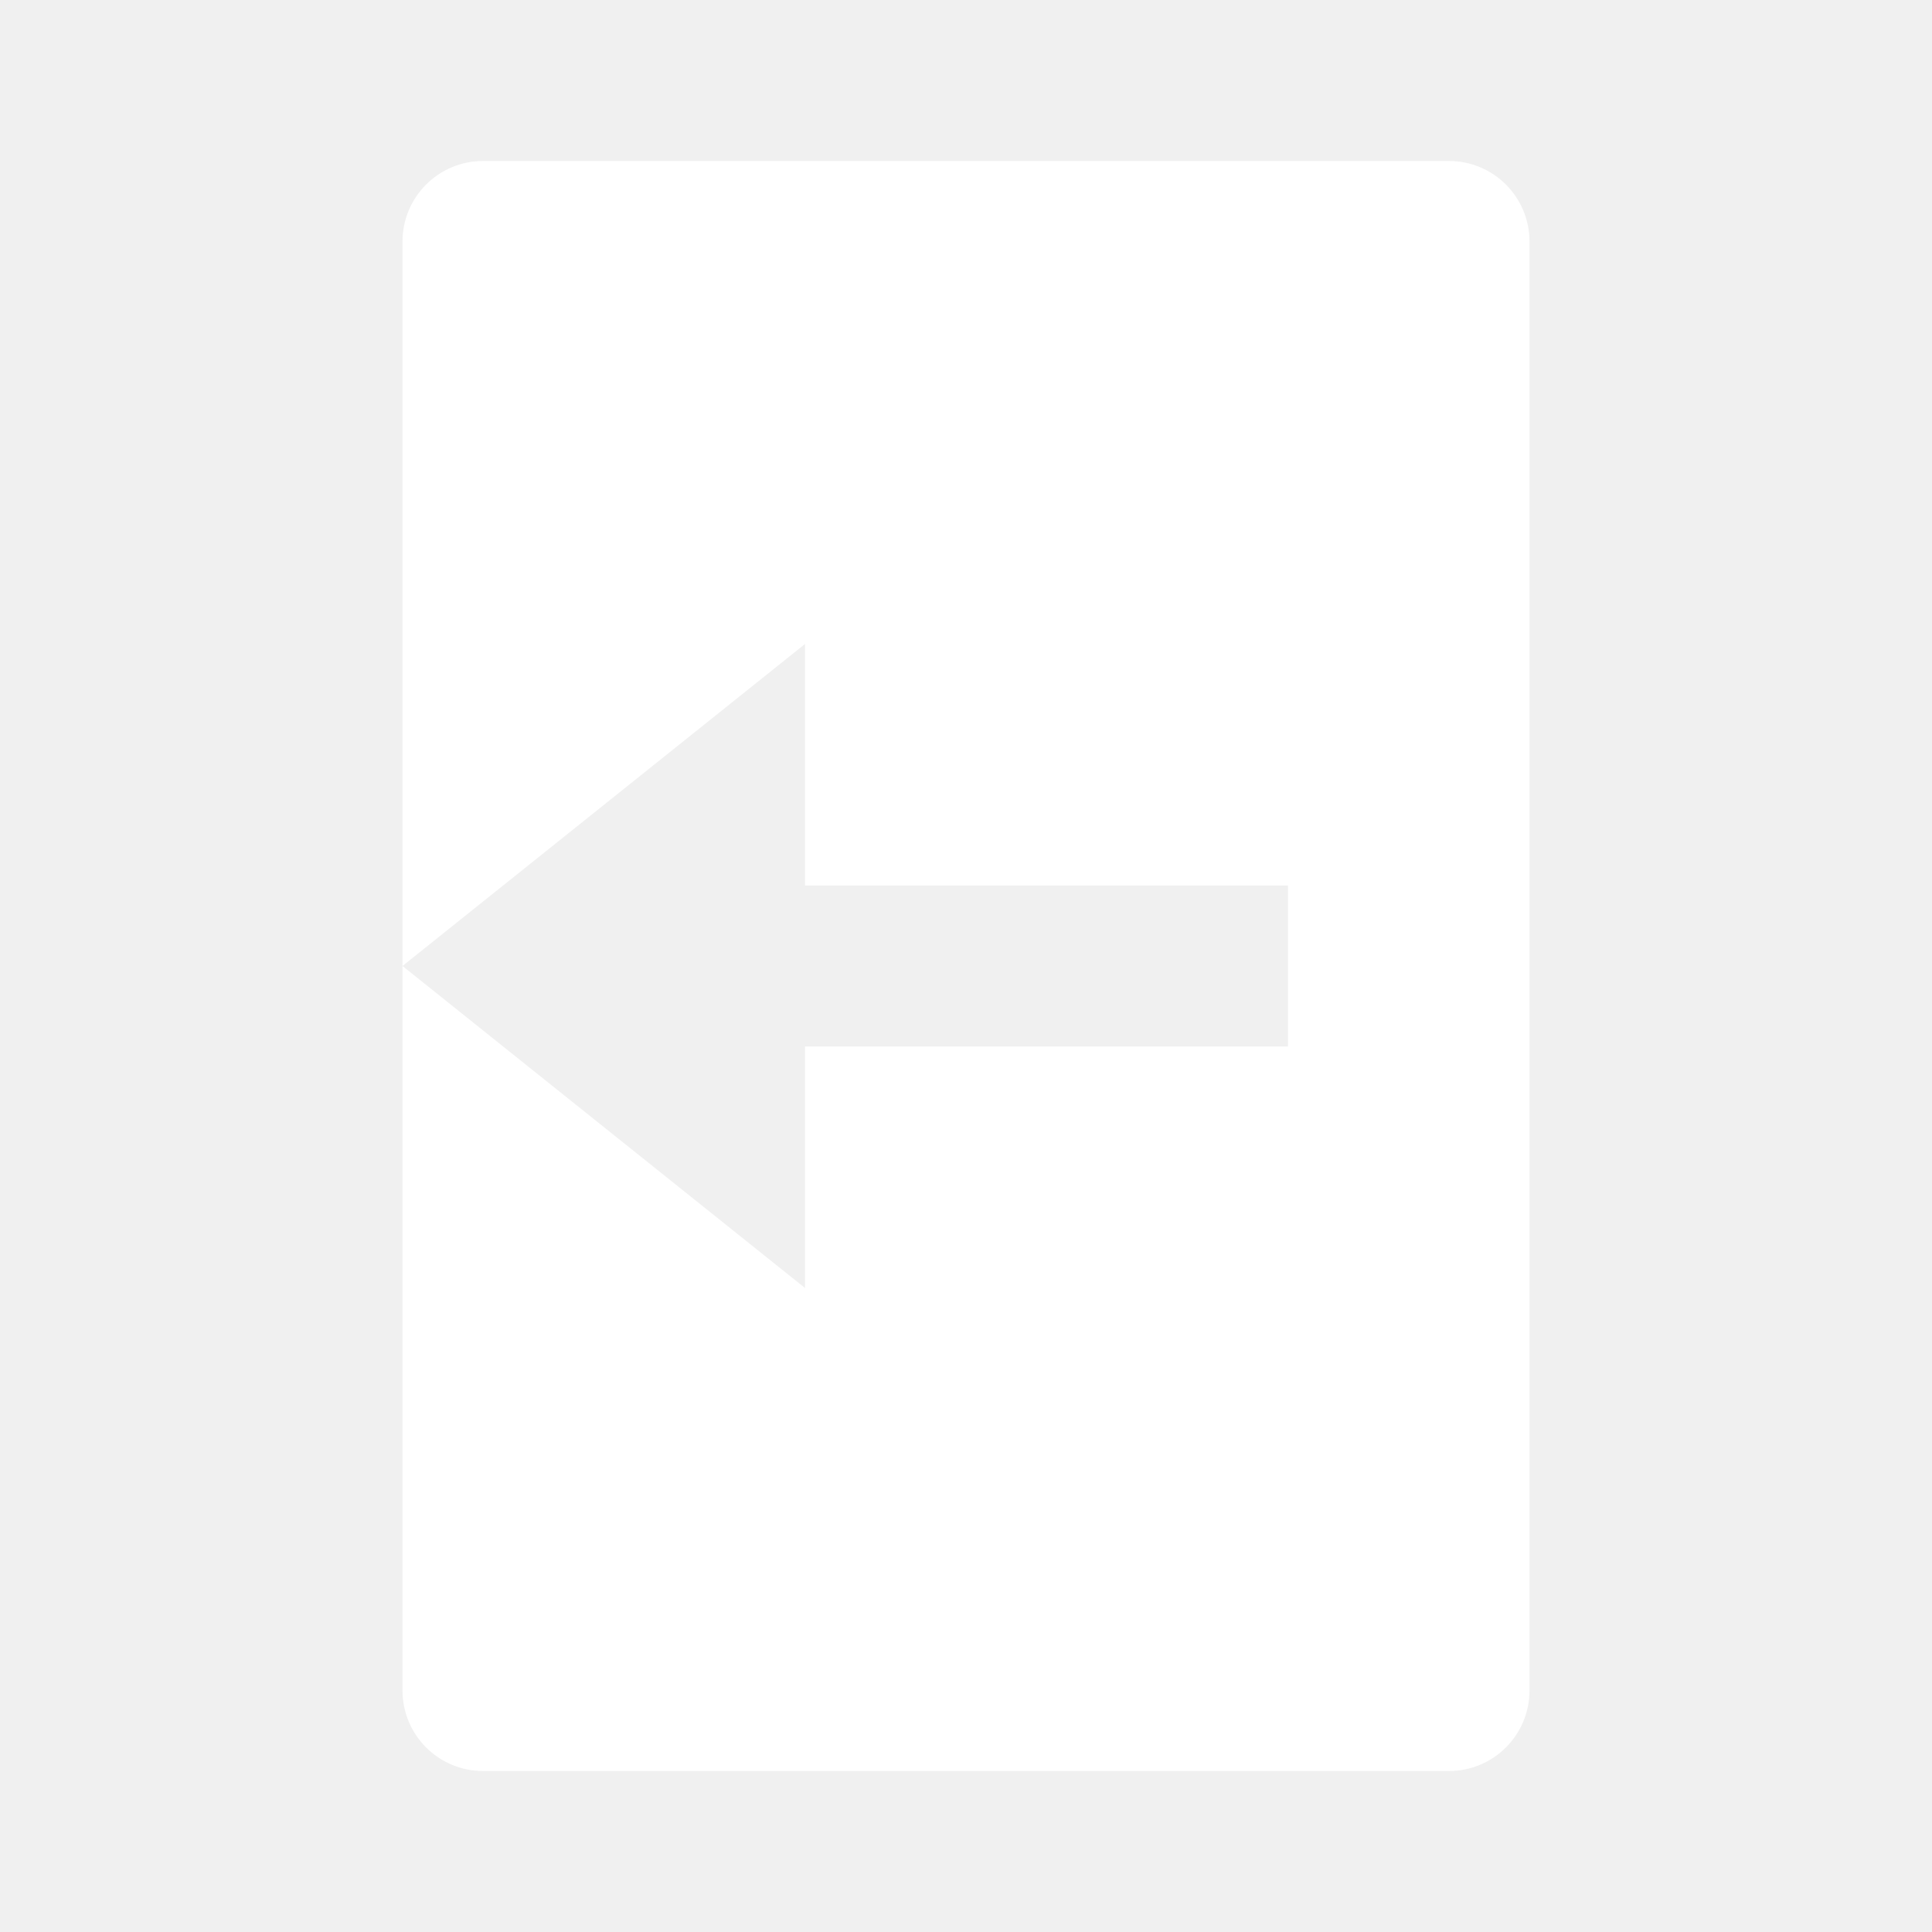
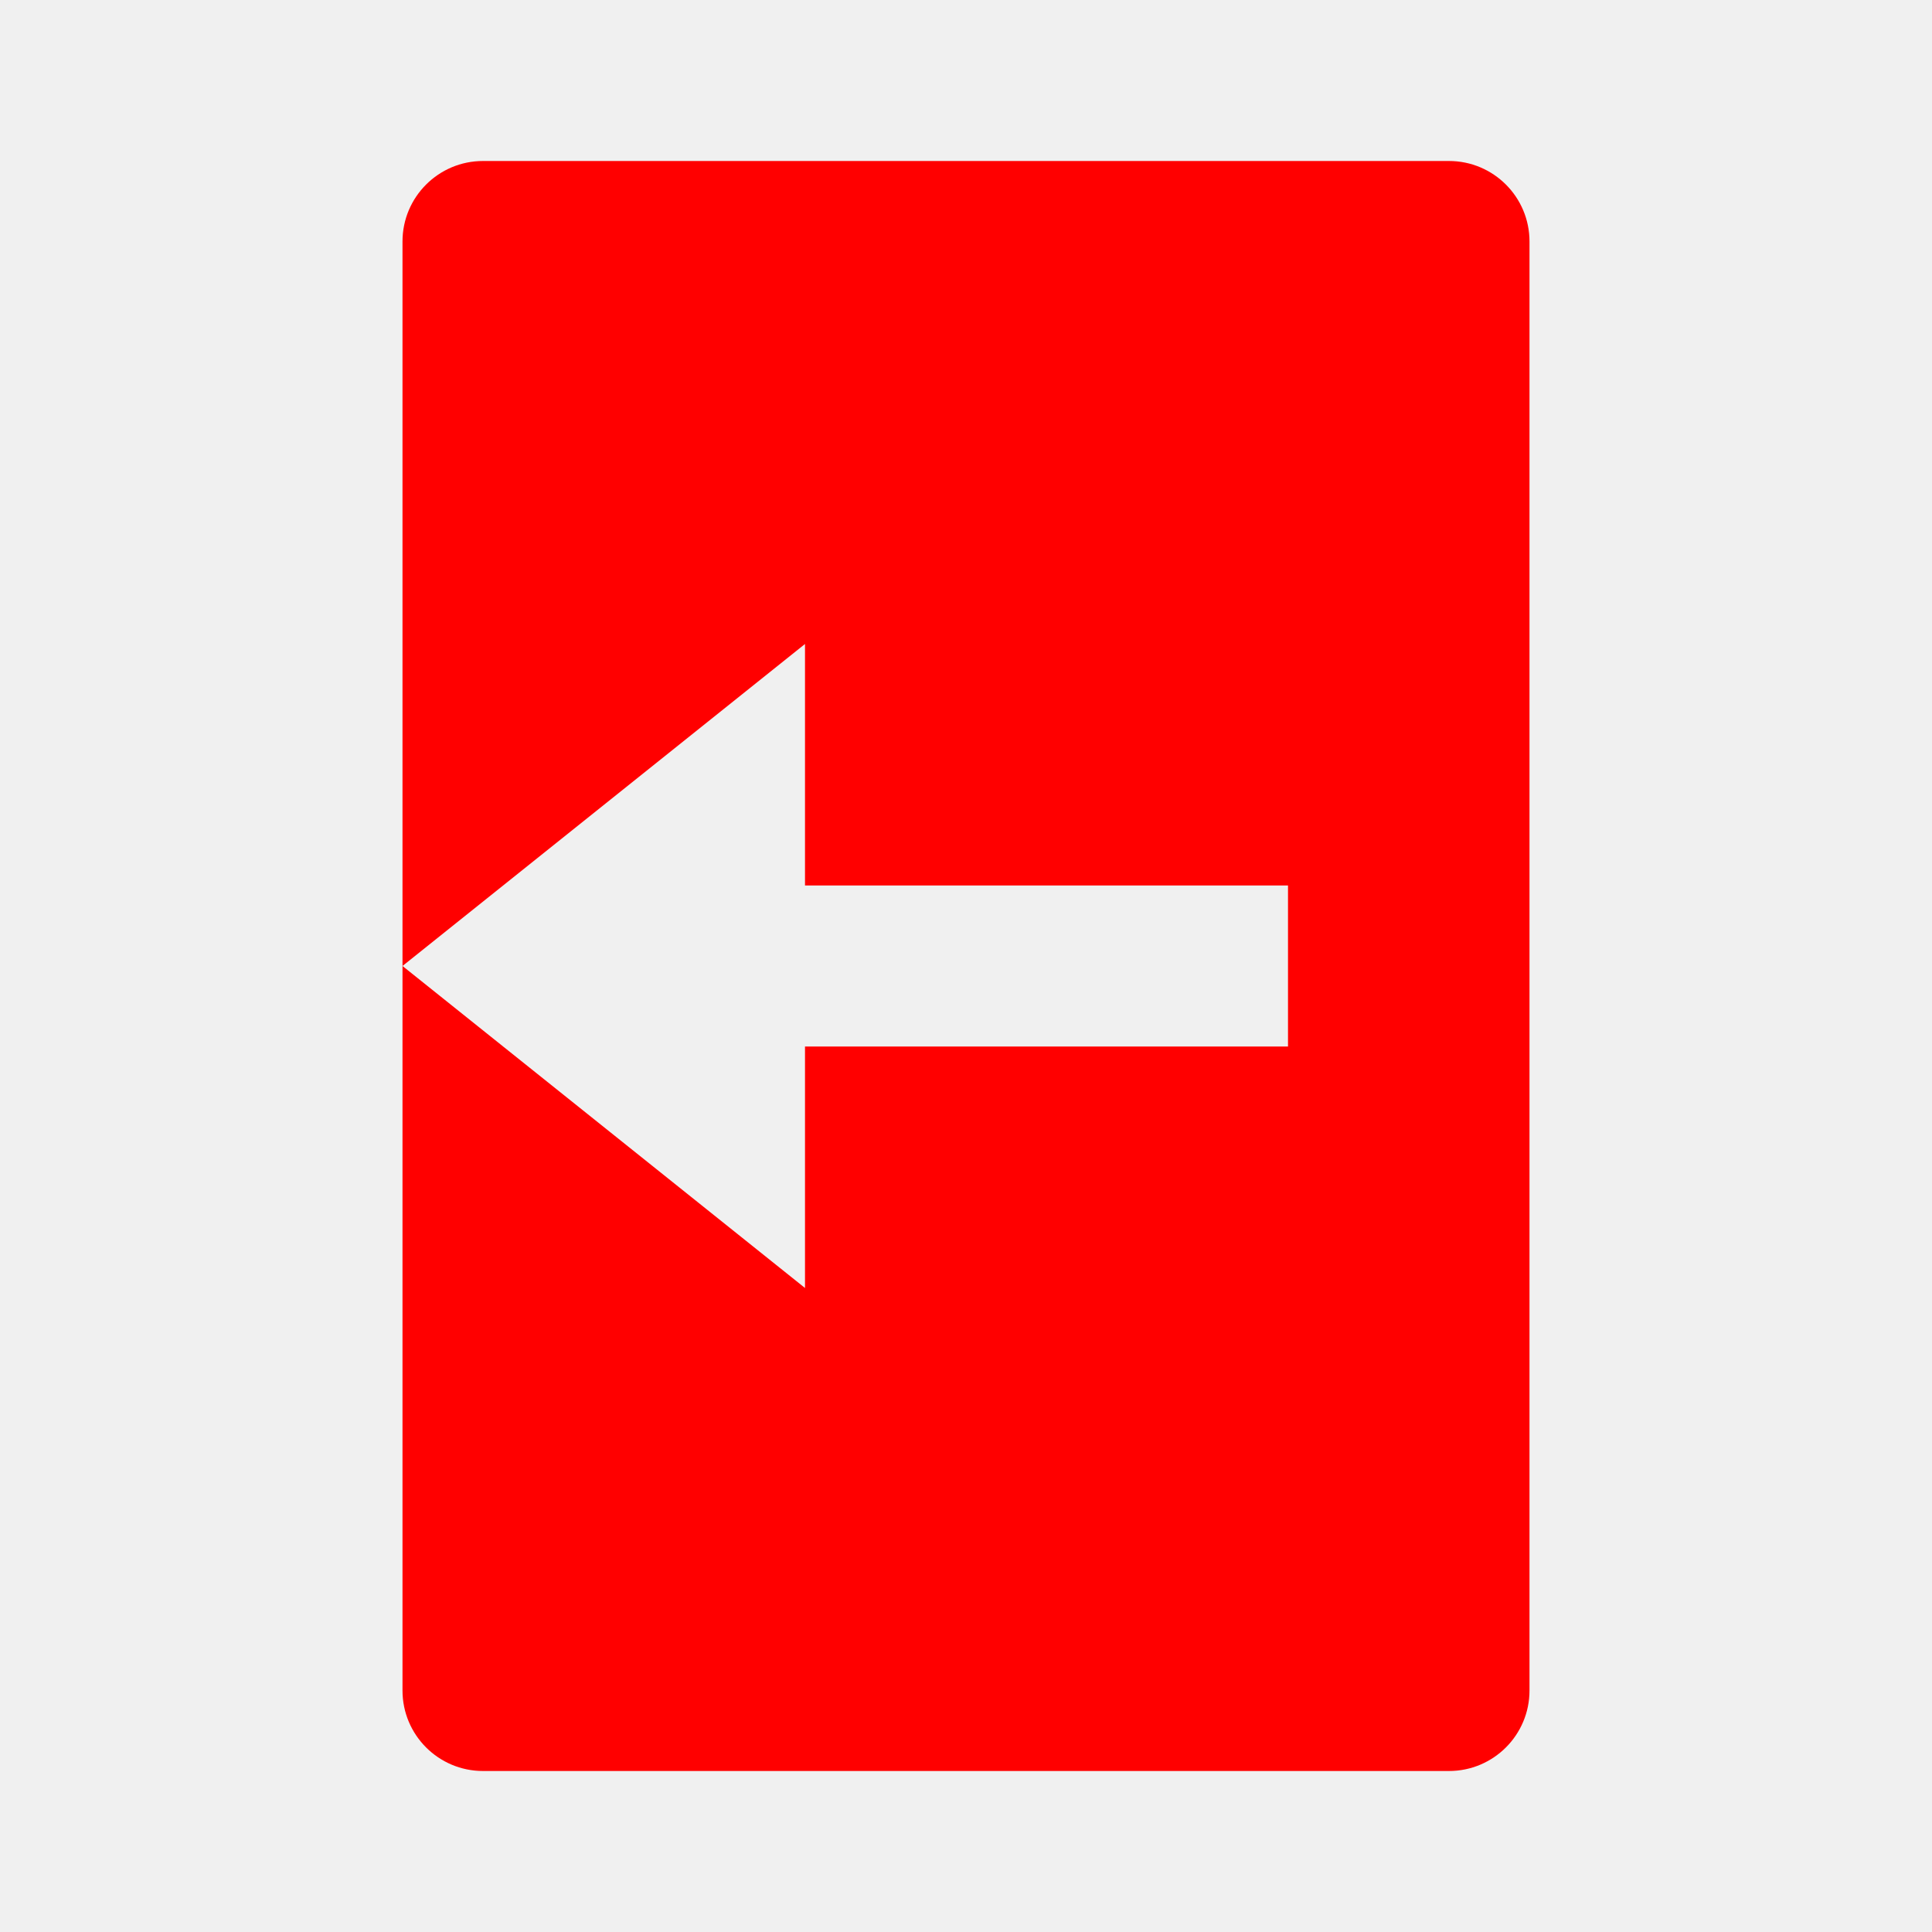
- <svg xmlns="http://www.w3.org/2000/svg" fill="white" width="24" height="24" viewBox="0 0 24 24">
+ <svg xmlns="http://www.w3.org/2000/svg" fill="red" width="24" height="24" viewBox="0 0 24 24">
  <path d="M18 2H6a1 1 0 0 0-1 1v9l5-4v3h6v2h-6v3l-5-4v9a1 1 0 0 0 1 1h12a1 1 0 0 0 1-1V3a1 1 0 0 0-1-1z" />
</svg>
